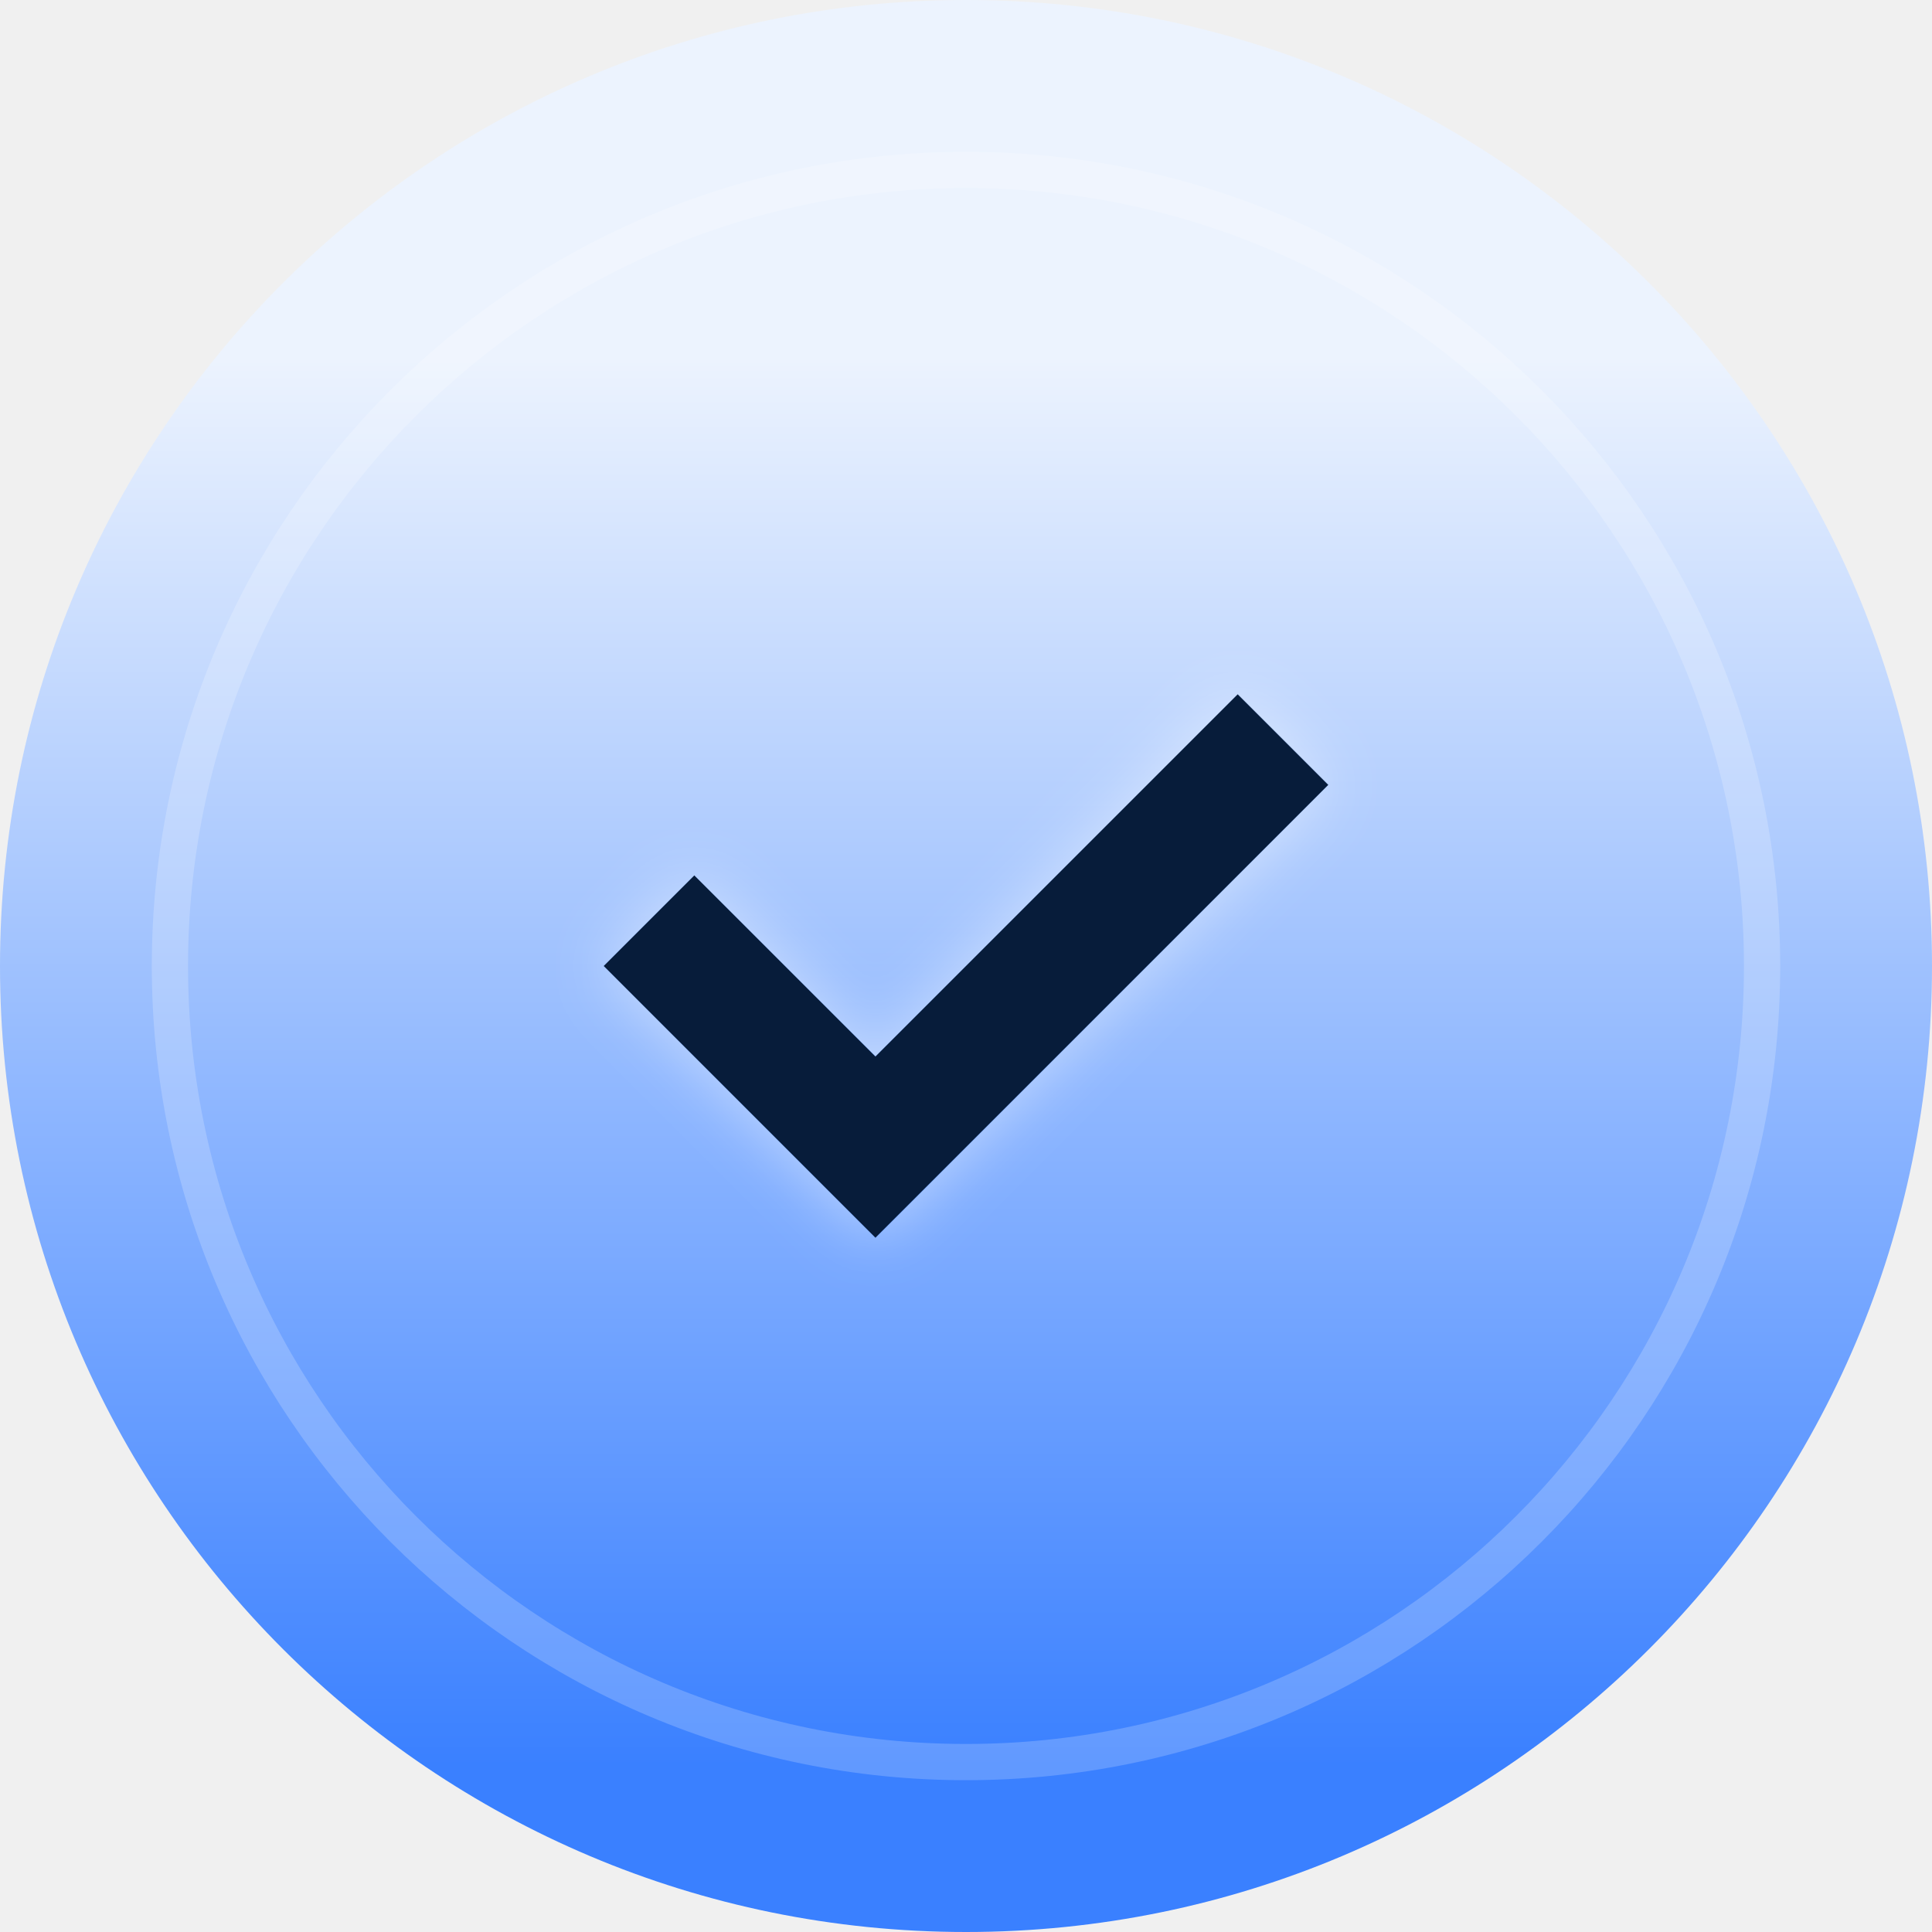
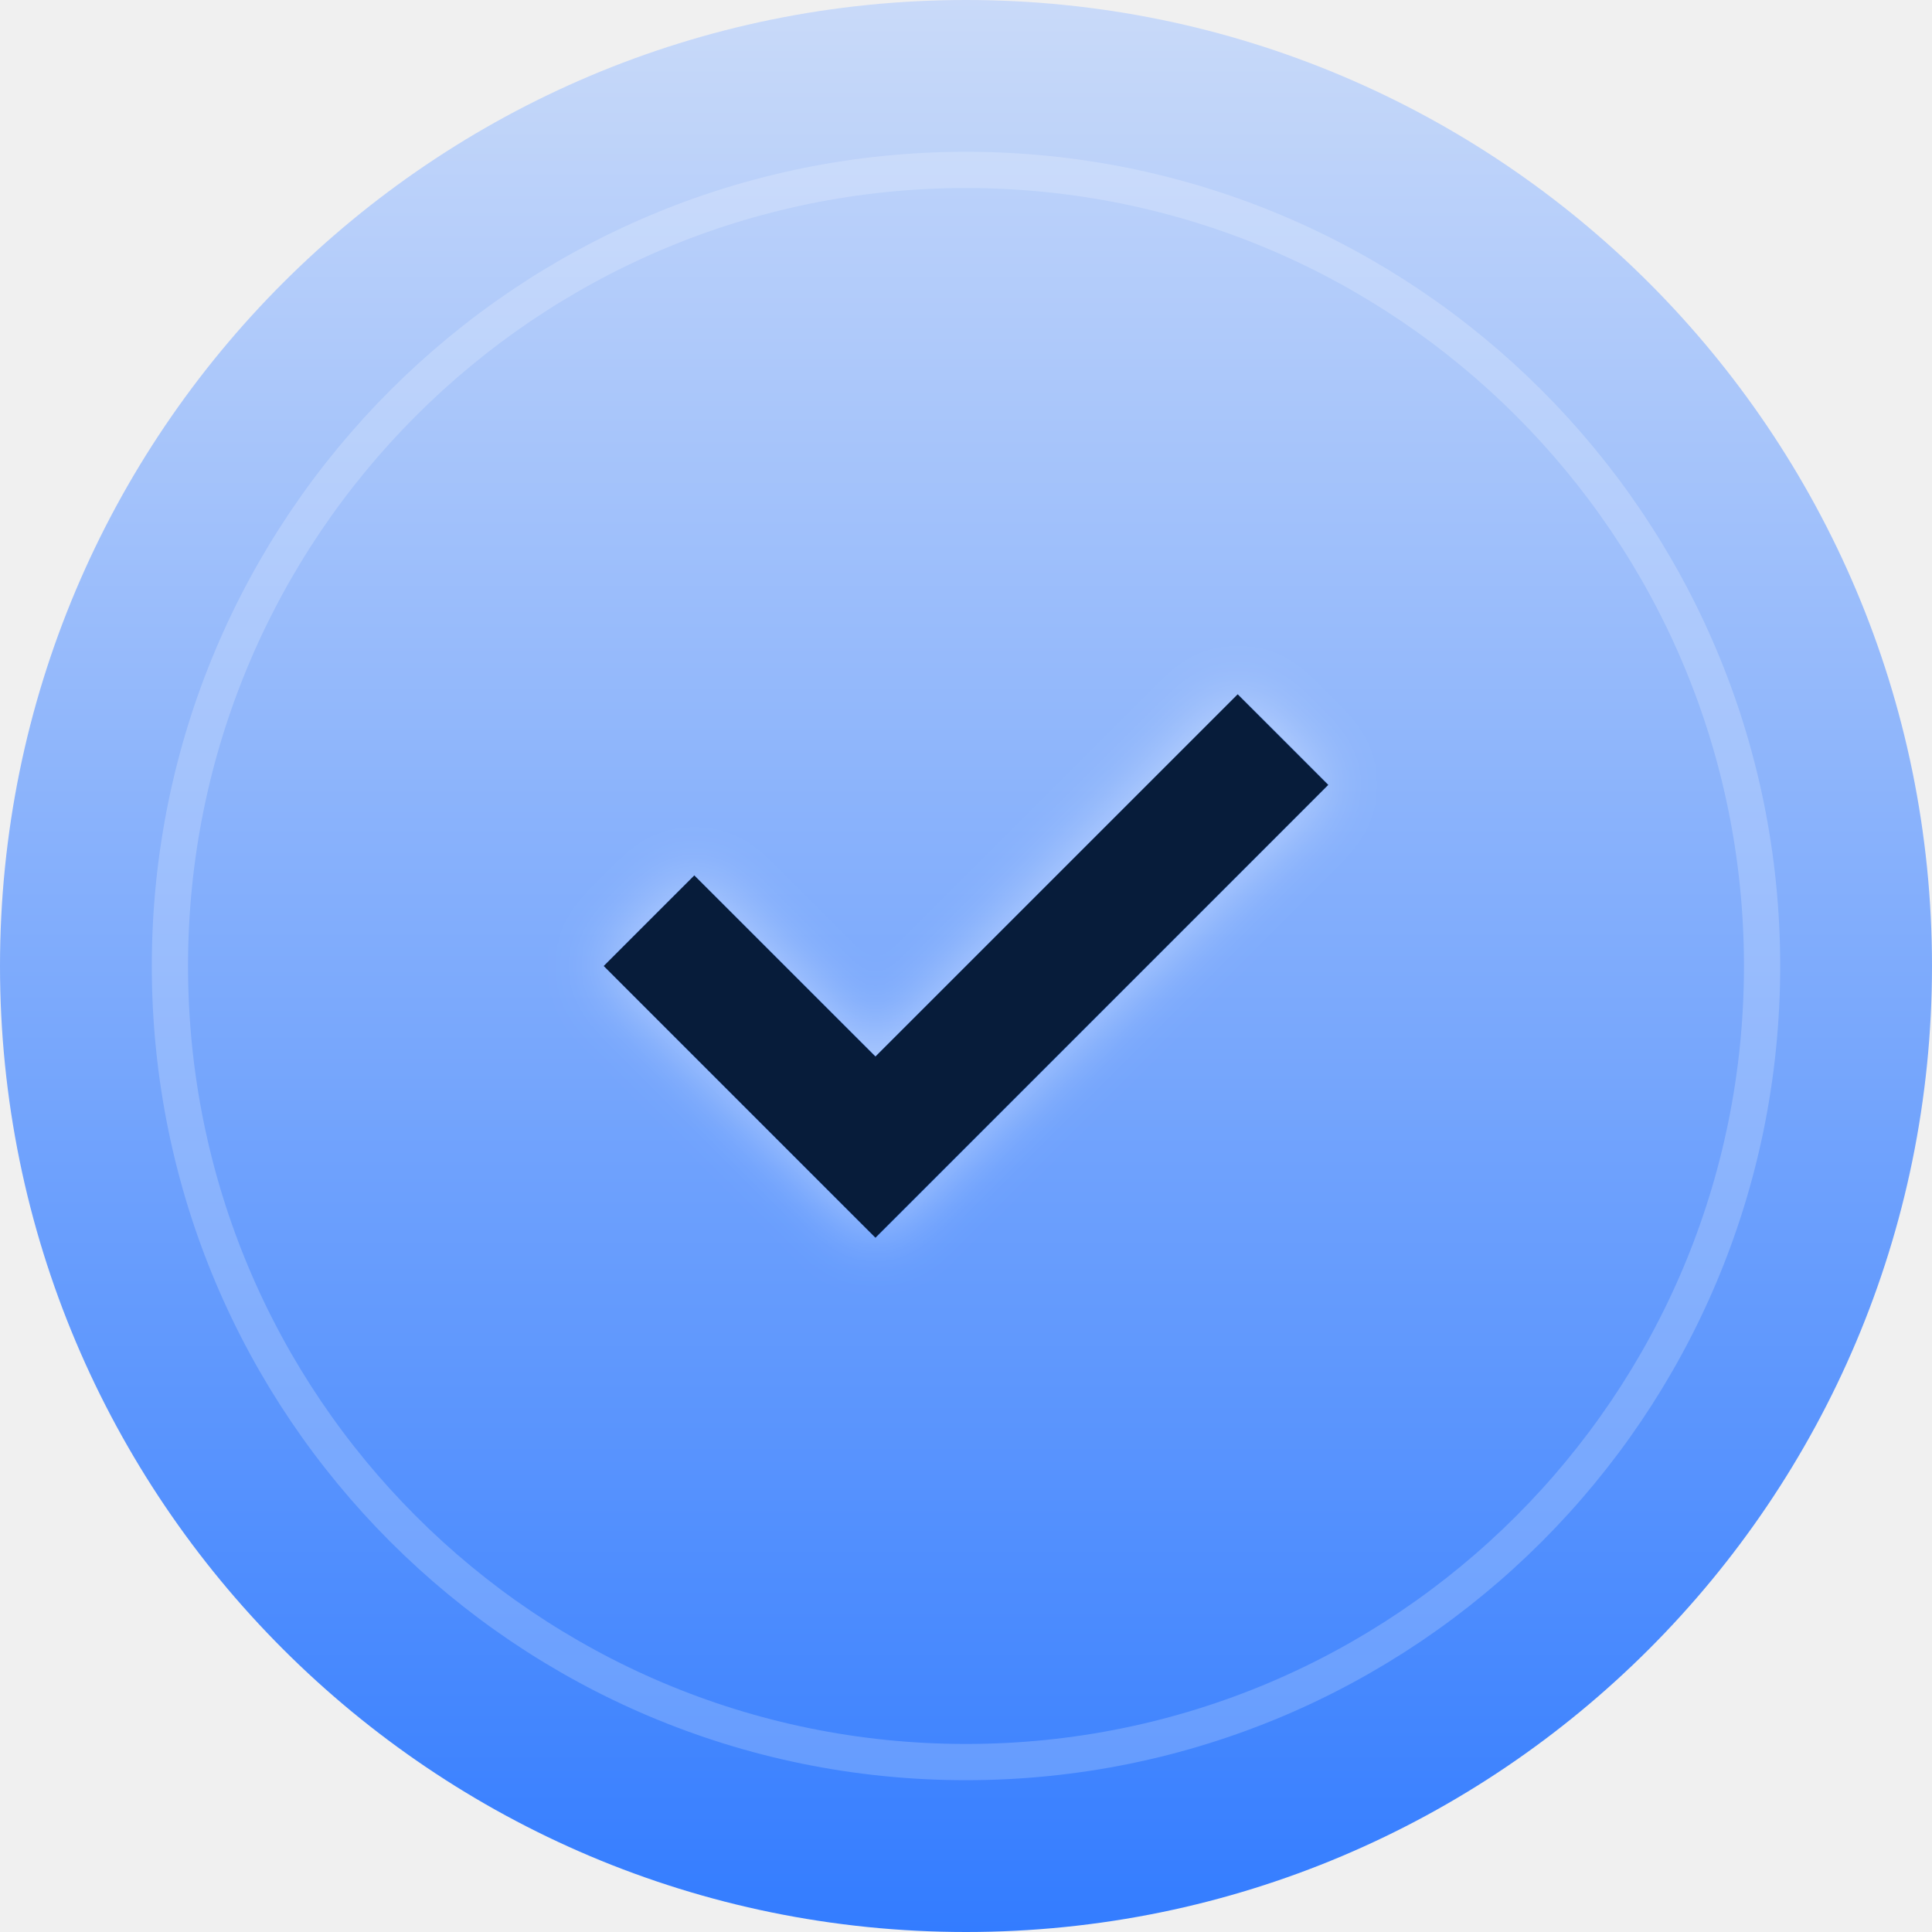
<svg xmlns="http://www.w3.org/2000/svg" width="80" height="80" viewBox="0 0 80 80" fill="none">
  <defs>
    <linearGradient id="paint0_linear_stamp" x1="40" y1="0" x2="40" y2="80" gradientUnits="userSpaceOnUse">
-       <stop offset="0.186" stop-color="#ECF3FE" />
-       <stop offset="0.914" stop-color="#3A80FF" />
+       <stop offset="0" stop-color="#C9DAF9" />
+       <stop offset="0.5" stop-color="#7EABFC" />
+       <stop offset="1" stop-color="#337CFF" />
    </linearGradient>
    <filter id="filter0_d_stamp_check" x="22.429" y="26.179" width="35.143" height="27.643" filterUnits="userSpaceOnUse" color-interpolation-filters="sRGB">
      <feFlood flood-opacity="0" result="BackgroundImageFix" />
      <feColorMatrix in="SourceAlpha" type="matrix" values="0 0 0 0 0 0 0 0 0 0 0 0 0 0 0 0 0 0 127 0" result="hardAlpha" />
      <feOffset />
      <feGaussianBlur stdDeviation="1.286" />
      <feComposite in2="hardAlpha" operator="out" />
      <feColorMatrix type="matrix" values="0 0 0 0 1 0 0 0 0 1 0 0 0 0 1 0 0 0 0.45 0" />
      <feBlend mode="normal" in2="BackgroundImageFix" result="effect1_dropShadow_stamp_check" />
      <feBlend mode="normal" in="SourceGraphic" in2="effect1_dropShadow_stamp_check" result="shape" />
    </filter>
+     <filter id="filter0_f_stamp_glow" x="0" y="0" width="170.643" height="167.143" filterUnits="userSpaceOnUse" color-interpolation-filters="sRGB">
+       <feFlood flood-opacity="0" result="BackgroundImageFix" />
+       <feBlend mode="normal" in="SourceGraphic" in2="BackgroundImageFix" result="shape" />
+       <feGaussianBlur stdDeviation="25.714" result="effect1_foregroundBlur_0_4" />
+     </filter>
+     <clipPath id="stampClip">
+       <rect width="80" height="80" rx="40" />
+     </clipPath>
  </defs>
  <rect id="Frame 2087333301" width="80" height="80" rx="40" fill="url(#paint0_linear_stamp)" />
  <circle id="Ellipse 5858" cx="40" cy="40" r="32.964" stroke="white" stroke-opacity="0.2" stroke-width="1.5" />
+   <g clip-path="url(#stampClip)">
+     <g transform="translate(-45.5, 28.86)">
+       <g id="Ellipse 5857" filter="url(#filter0_f_stamp_glow)" style="mix-blend-mode:plus-lighter">
+         <ellipse cx="85.321" cy="83.571" rx="33.893" ry="32.143" fill="white" />
+       </g>
+     </g>
+   </g>
  <g id="Vector" filter="url(#filter0_d_stamp_check)">
    <path fill-rule="evenodd" clip-rule="evenodd" d="M28.75 36.25L25 40L36.25 51.25L55 32.5L51.25 28.75L36.25 43.75L28.75 36.25Z" fill="#071C3A" />
  </g>
</svg>
